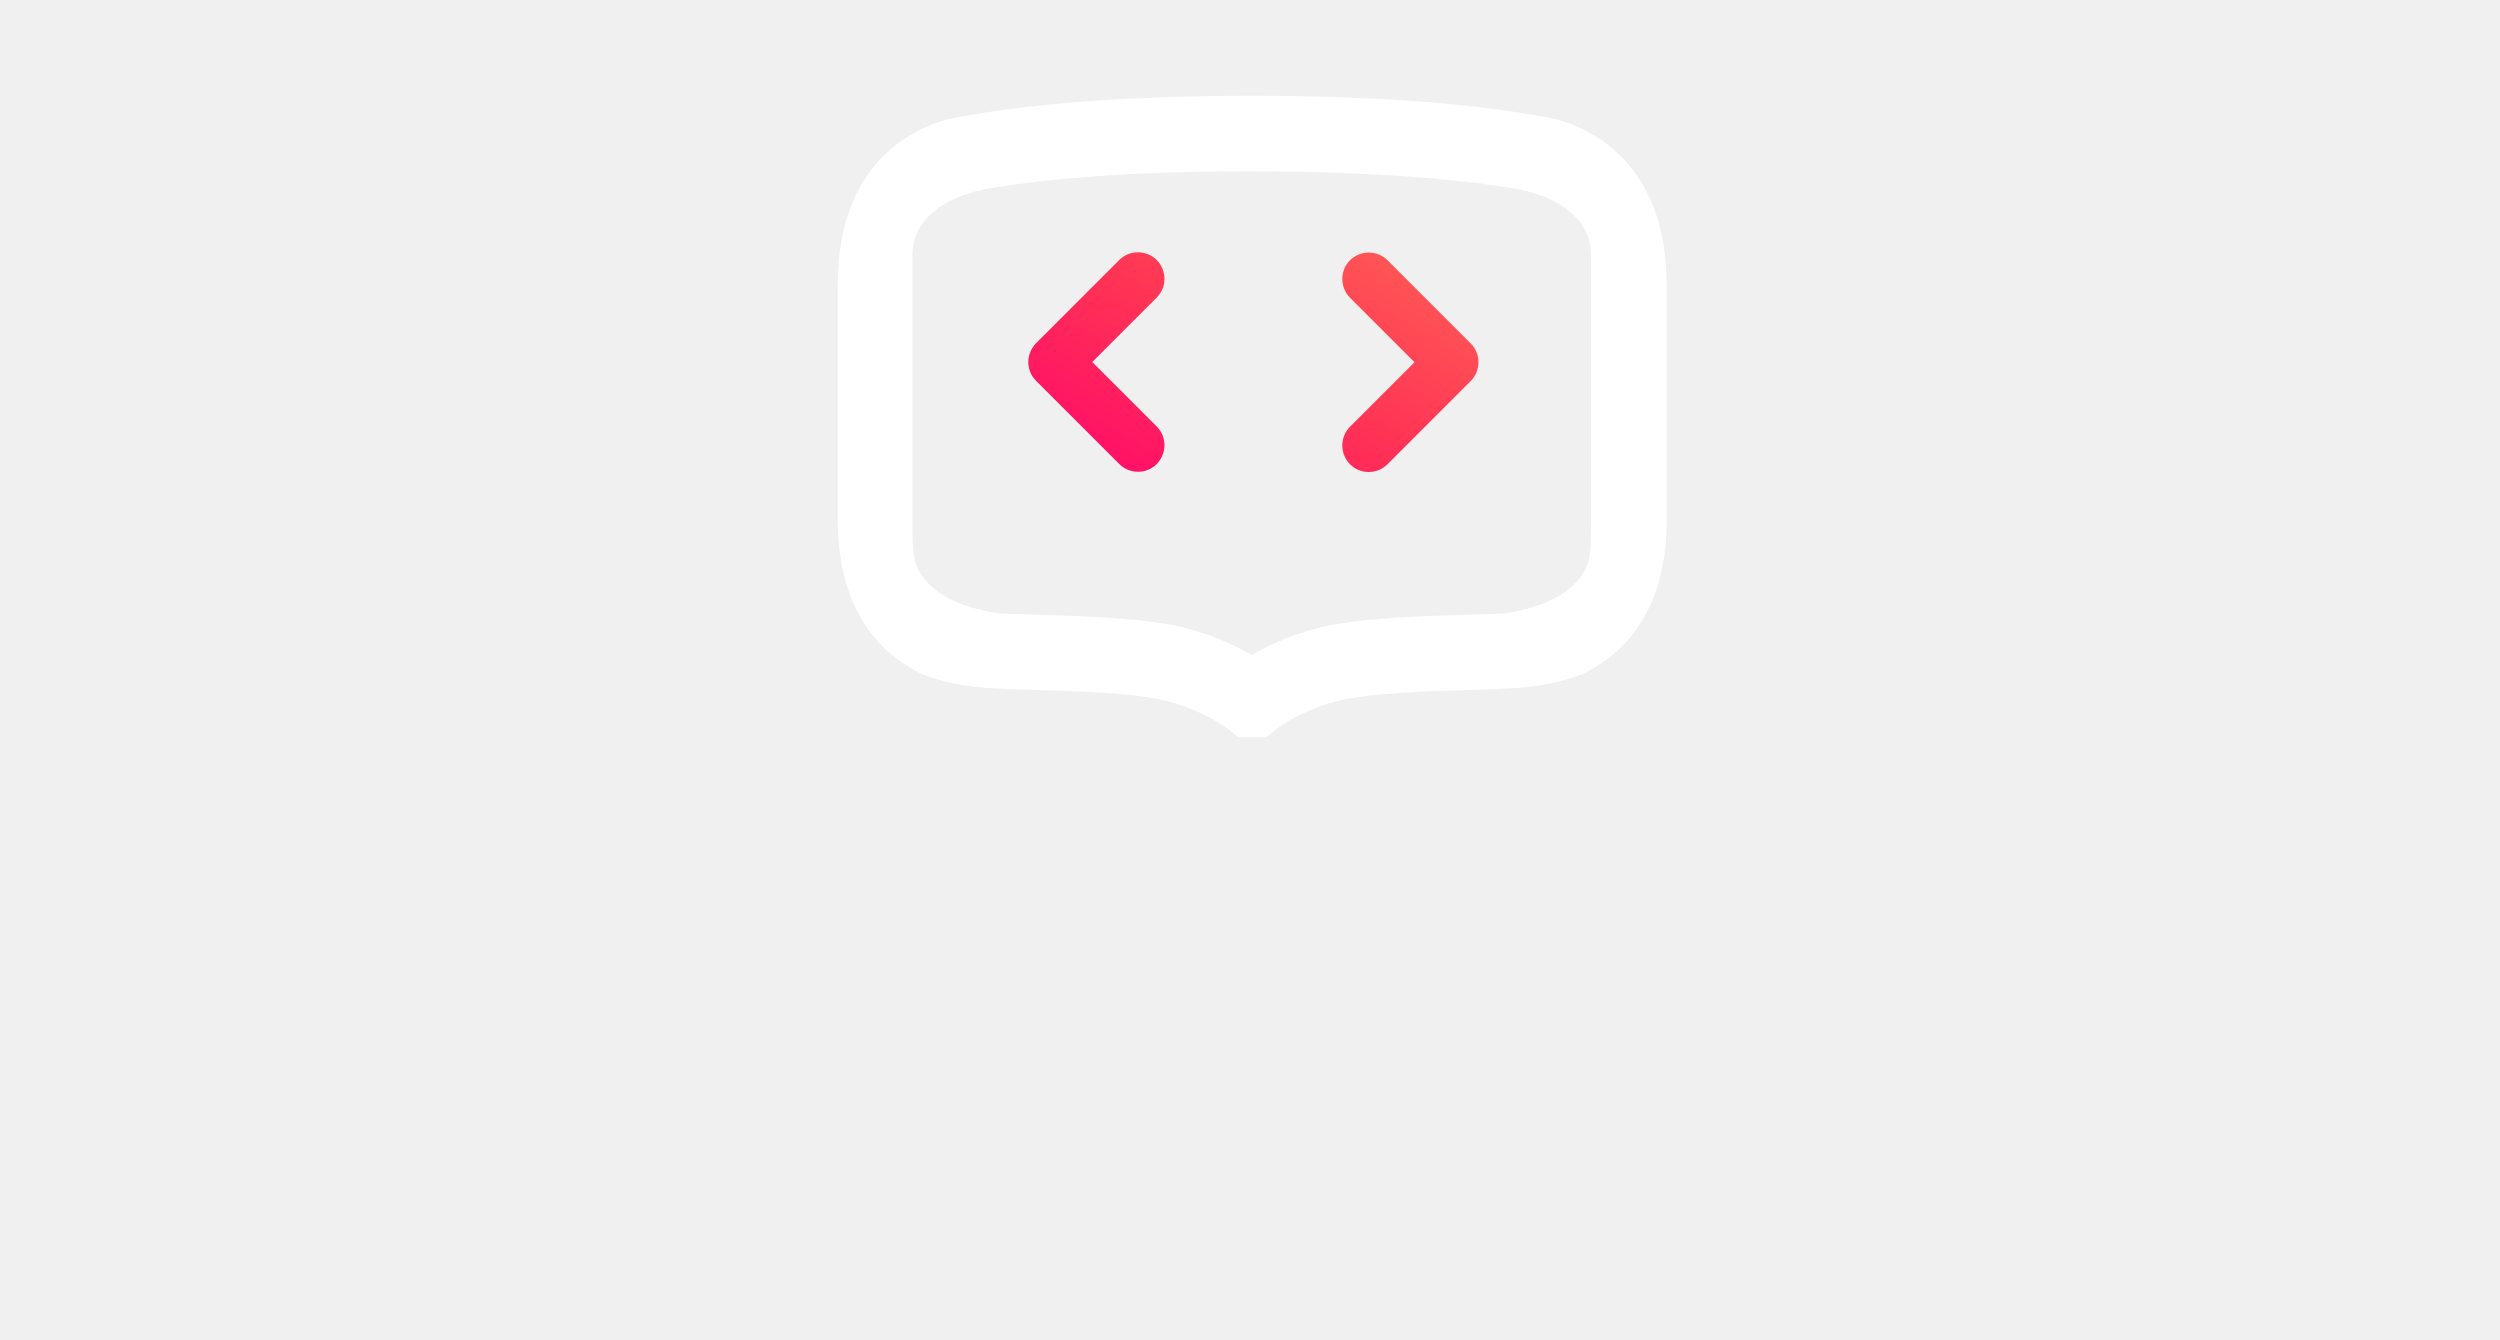
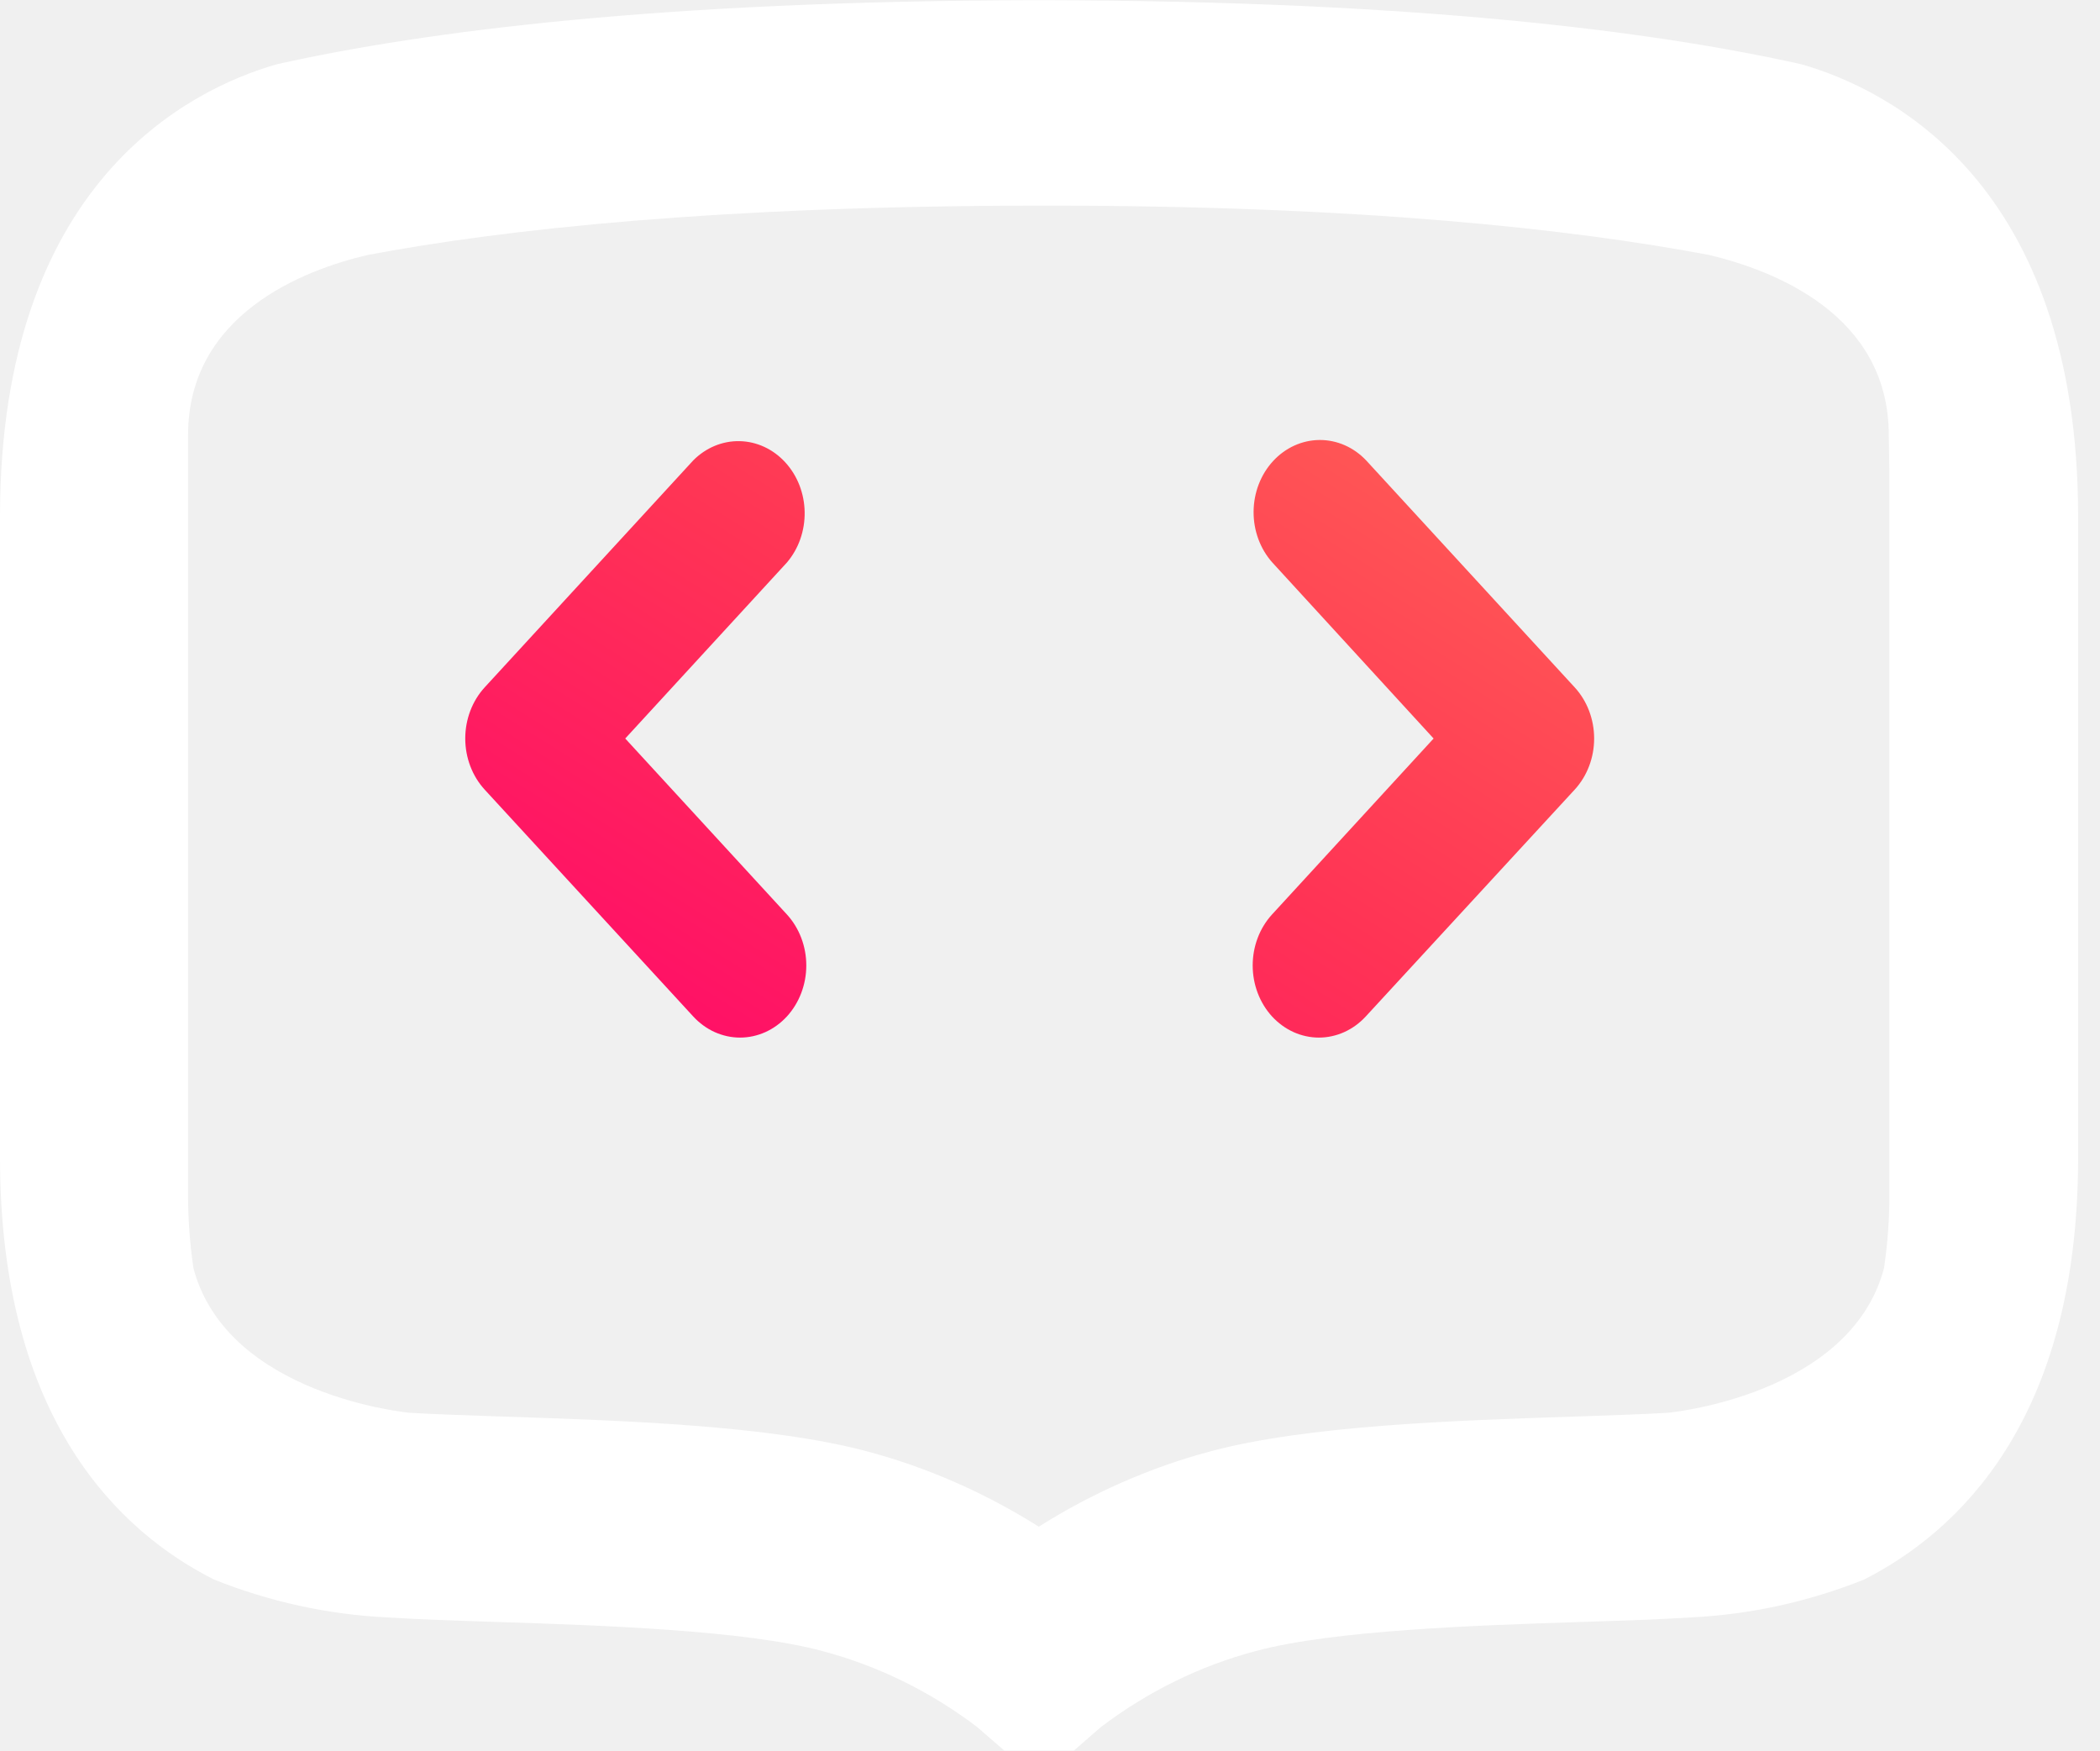
- <svg xmlns="http://www.w3.org/2000/svg" version="1.1" id="COMPOSITION" x="0px" y="0px" viewBox="0 0 1000 536" style="enable-background:new 0 0 1000 536;" xml:space="preserve">
-   <defs id="defs40" />
-   <style type="text/css" id="style2">
- 	.st0{fill:#FFFFFF;}
- 	.st1{fill:url(#SVGID_1_);}
- </style>
-   <g id="g35">
-     <path class="st0" d="M622.4,47.7c-23.9-4.9-61.7-9.3-120.5-9.4v0c-0.4,0-0.8,0-1.1,0c-0.4,0-0.8,0-1.1,0v0   c-58.9,0.1-96.6,4.5-120.5,9.4c-13.9,3.7-44.1,17.3-44.1,66.3v93.9c0,38.7,19.3,55,34.1,61.9c7.9,3.1,17.1,4.9,27.5,5.5   c4.9,0.3,11.1,0.5,17.7,0.7c16.7,0.5,39.5,1.2,51.9,4.3c10.7,2.6,18.9,7.1,24.7,11.1l4.3,3.5h5.6h5.6l4.3-3.5   c5.7-4,13.9-8.5,24.7-11.1c12.4-3.1,35.2-3.8,51.9-4.3c6.6-0.2,12.8-0.4,17.7-0.7c10.4-0.6,19.6-2.5,27.5-5.5   c14.8-6.9,34.1-23.2,34.1-61.9V114C666.5,65,636.3,51.4,622.4,47.7z M636.4,107.8v105c0,4.4-0.3,8.1-0.9,11.4   c-5.4,18.7-34.5,21.2-34.5,21.2s0,0,0,0c-4.2,0.2-9.4,0.4-14.8,0.5c-19,0.6-42.7,1.3-58.2,5.1c-10.9,2.7-20,6.8-27.3,11   c-7.4-4.3-16.5-8.3-27.3-11c-15.5-3.8-39.2-4.5-58.2-5.1c-5.5-0.2-10.6-0.3-14.8-0.5c0,0,0,0,0,0s-29-2.4-34.5-21.2   c-0.6-3.3-0.9-7-0.9-11.4v-105v-5.7c0-17.7,18.5-24.2,28.7-26.4c21.8-3.8,55.6-7.2,107-7.2c51.3,0.1,85.2,3.5,107,7.2   c10.2,2.2,28.7,8.7,28.7,26.4V107.8z" id="path4" />
-     <linearGradient id="SVGID_1_" gradientUnits="userSpaceOnUse" x1="470.104" y1="198.958" x2="532.589" y2="90.731">
-       <stop offset="0" style="stop-color:#FF1166" id="stop6" />
-       <stop offset="0.506" style="stop-color:#FF3355" id="stop8" />
-       <stop offset="1" style="stop-color:#FF5555" id="stop10" />
+ <svg xmlns="http://www.w3.org/2000/svg" width="60" height="50" viewBox="0 0 60 50" fill="none">
+   <g clip-path="url(#clip0_613_4416)">
+     <path d="M51.48 1.839C47.198 0.881 40.438 0.03 29.894 0.006H29.481C18.933 0.03 12.177 0.881 7.895 1.839C5.414 2.555 0 5.215 0 14.765V33.064C0 40.595 3.459 43.782 6.115 45.118C7.696 45.751 9.358 46.115 11.041 46.199C11.925 46.256 13.033 46.293 14.209 46.33C17.19 46.428 21.276 46.563 23.497 47.161C25.08 47.58 26.578 48.314 27.915 49.328L28.693 50.003H30.682L31.46 49.328C32.797 48.314 34.295 47.58 35.878 47.161C38.099 46.563 42.185 46.428 45.166 46.33C46.342 46.293 47.453 46.256 48.334 46.199C50.017 46.115 51.679 45.751 53.26 45.118C55.916 43.768 59.375 40.595 59.375 33.064V14.765C59.375 5.212 53.962 2.555 51.48 1.839ZM53.983 13.543V34.013C53.989 34.755 53.937 35.497 53.828 36.23C52.854 39.879 47.654 40.355 47.654 40.355C46.901 40.399 45.976 40.43 44.996 40.463C41.583 40.575 37.355 40.713 34.575 41.459C32.858 41.919 31.209 42.643 29.68 43.609C28.149 42.643 26.5 41.919 24.781 41.459C21.989 40.713 17.764 40.575 14.361 40.463C13.38 40.43 12.456 40.399 11.702 40.355C11.702 40.355 6.502 39.879 5.528 36.23C5.419 35.497 5.368 34.755 5.373 34.013V12.432C5.373 8.975 8.68 7.706 10.514 7.281C14.413 6.548 20.478 5.883 29.67 5.873C38.863 5.863 44.925 6.548 48.824 7.281C50.657 7.716 53.965 8.969 53.965 12.432L53.983 13.543Z" fill="white" />
+     <path d="M22.483 26.121C22.837 26.508 23.037 27.031 23.037 27.577C23.037 28.123 22.837 28.647 22.483 29.034C22.307 29.225 22.099 29.377 21.869 29.481C21.639 29.584 21.393 29.638 21.144 29.638C20.896 29.638 20.65 29.584 20.42 29.481C20.19 29.377 19.982 29.225 19.806 29.034L13.846 22.553C13.492 22.166 13.293 21.641 13.293 21.095C13.293 20.548 13.492 20.023 13.846 19.636L19.806 13.152C20.165 12.789 20.64 12.591 21.131 12.601C21.622 12.611 22.09 12.828 22.436 13.206C22.783 13.584 22.982 14.093 22.99 14.627C22.999 15.161 22.817 15.677 22.483 16.068L17.864 21.095L22.483 26.121ZM36.344 26.121C35.99 26.508 35.791 27.031 35.791 27.577C35.791 28.123 35.99 28.647 36.344 29.034C36.52 29.225 36.729 29.377 36.958 29.481C37.188 29.584 37.434 29.638 37.683 29.638C37.931 29.638 38.178 29.584 38.407 29.481C38.637 29.377 38.846 29.225 39.022 29.034L44.993 22.553C45.348 22.166 45.547 21.641 45.547 21.095C45.547 20.548 45.348 20.023 44.993 19.636L39.034 13.152C38.677 12.774 38.197 12.564 37.699 12.568C37.201 12.572 36.724 12.789 36.372 13.172C36.02 13.555 35.82 14.074 35.817 14.616C35.813 15.158 36.006 15.68 36.353 16.068L40.96 21.095L36.344 26.121Z" fill="url(#paint0_linear_613_4416)" />
+   </g>
+   <defs>
+     <linearGradient id="paint0_linear_613_4416" x1="23.817" y1="31.64" x2="36.483" y2="11.476" gradientUnits="userSpaceOnUse">
+       <stop stop-color="#FF1166" />
+       <stop offset="0.51" stop-color="#FF3355" />
+       <stop offset="1" stop-color="#FF5555" />
    </linearGradient>
-     <path class="st1" d="M462.7,119l-25.8,25.8l25.8,25.8c4.1,4.1,4.1,10.8,0,15c-2,2-4.6,3.1-7.5,3.1c-2.8,0-5.5-1.1-7.5-3.1   l-33.3-33.3c-4.1-4.1-4.1-10.8,0-15l33.3-33.3c4.1-4.1,10.8-4.1,15,0C466.8,108.2,466.8,114.9,462.7,119z M588.3,137.4L555,104.1   c-4.1-4.1-10.8-4.1-15,0c-4.1,4.1-4.1,10.8,0,15l25.8,25.8l-25.8,25.8c-4.1,4.1-4.1,10.8,0,15c2,2,4.6,3.1,7.5,3.1   c2.8,0,5.5-1.1,7.5-3.1l33.3-33.3C592.4,148.2,592.4,141.5,588.3,137.4z" id="path13" />
-   </g>
+     <clipPath id="clip0_613_4416">
+       <rect width="59.375" height="50" fill="white" />
+     </clipPath>
+   </defs>
</svg>
